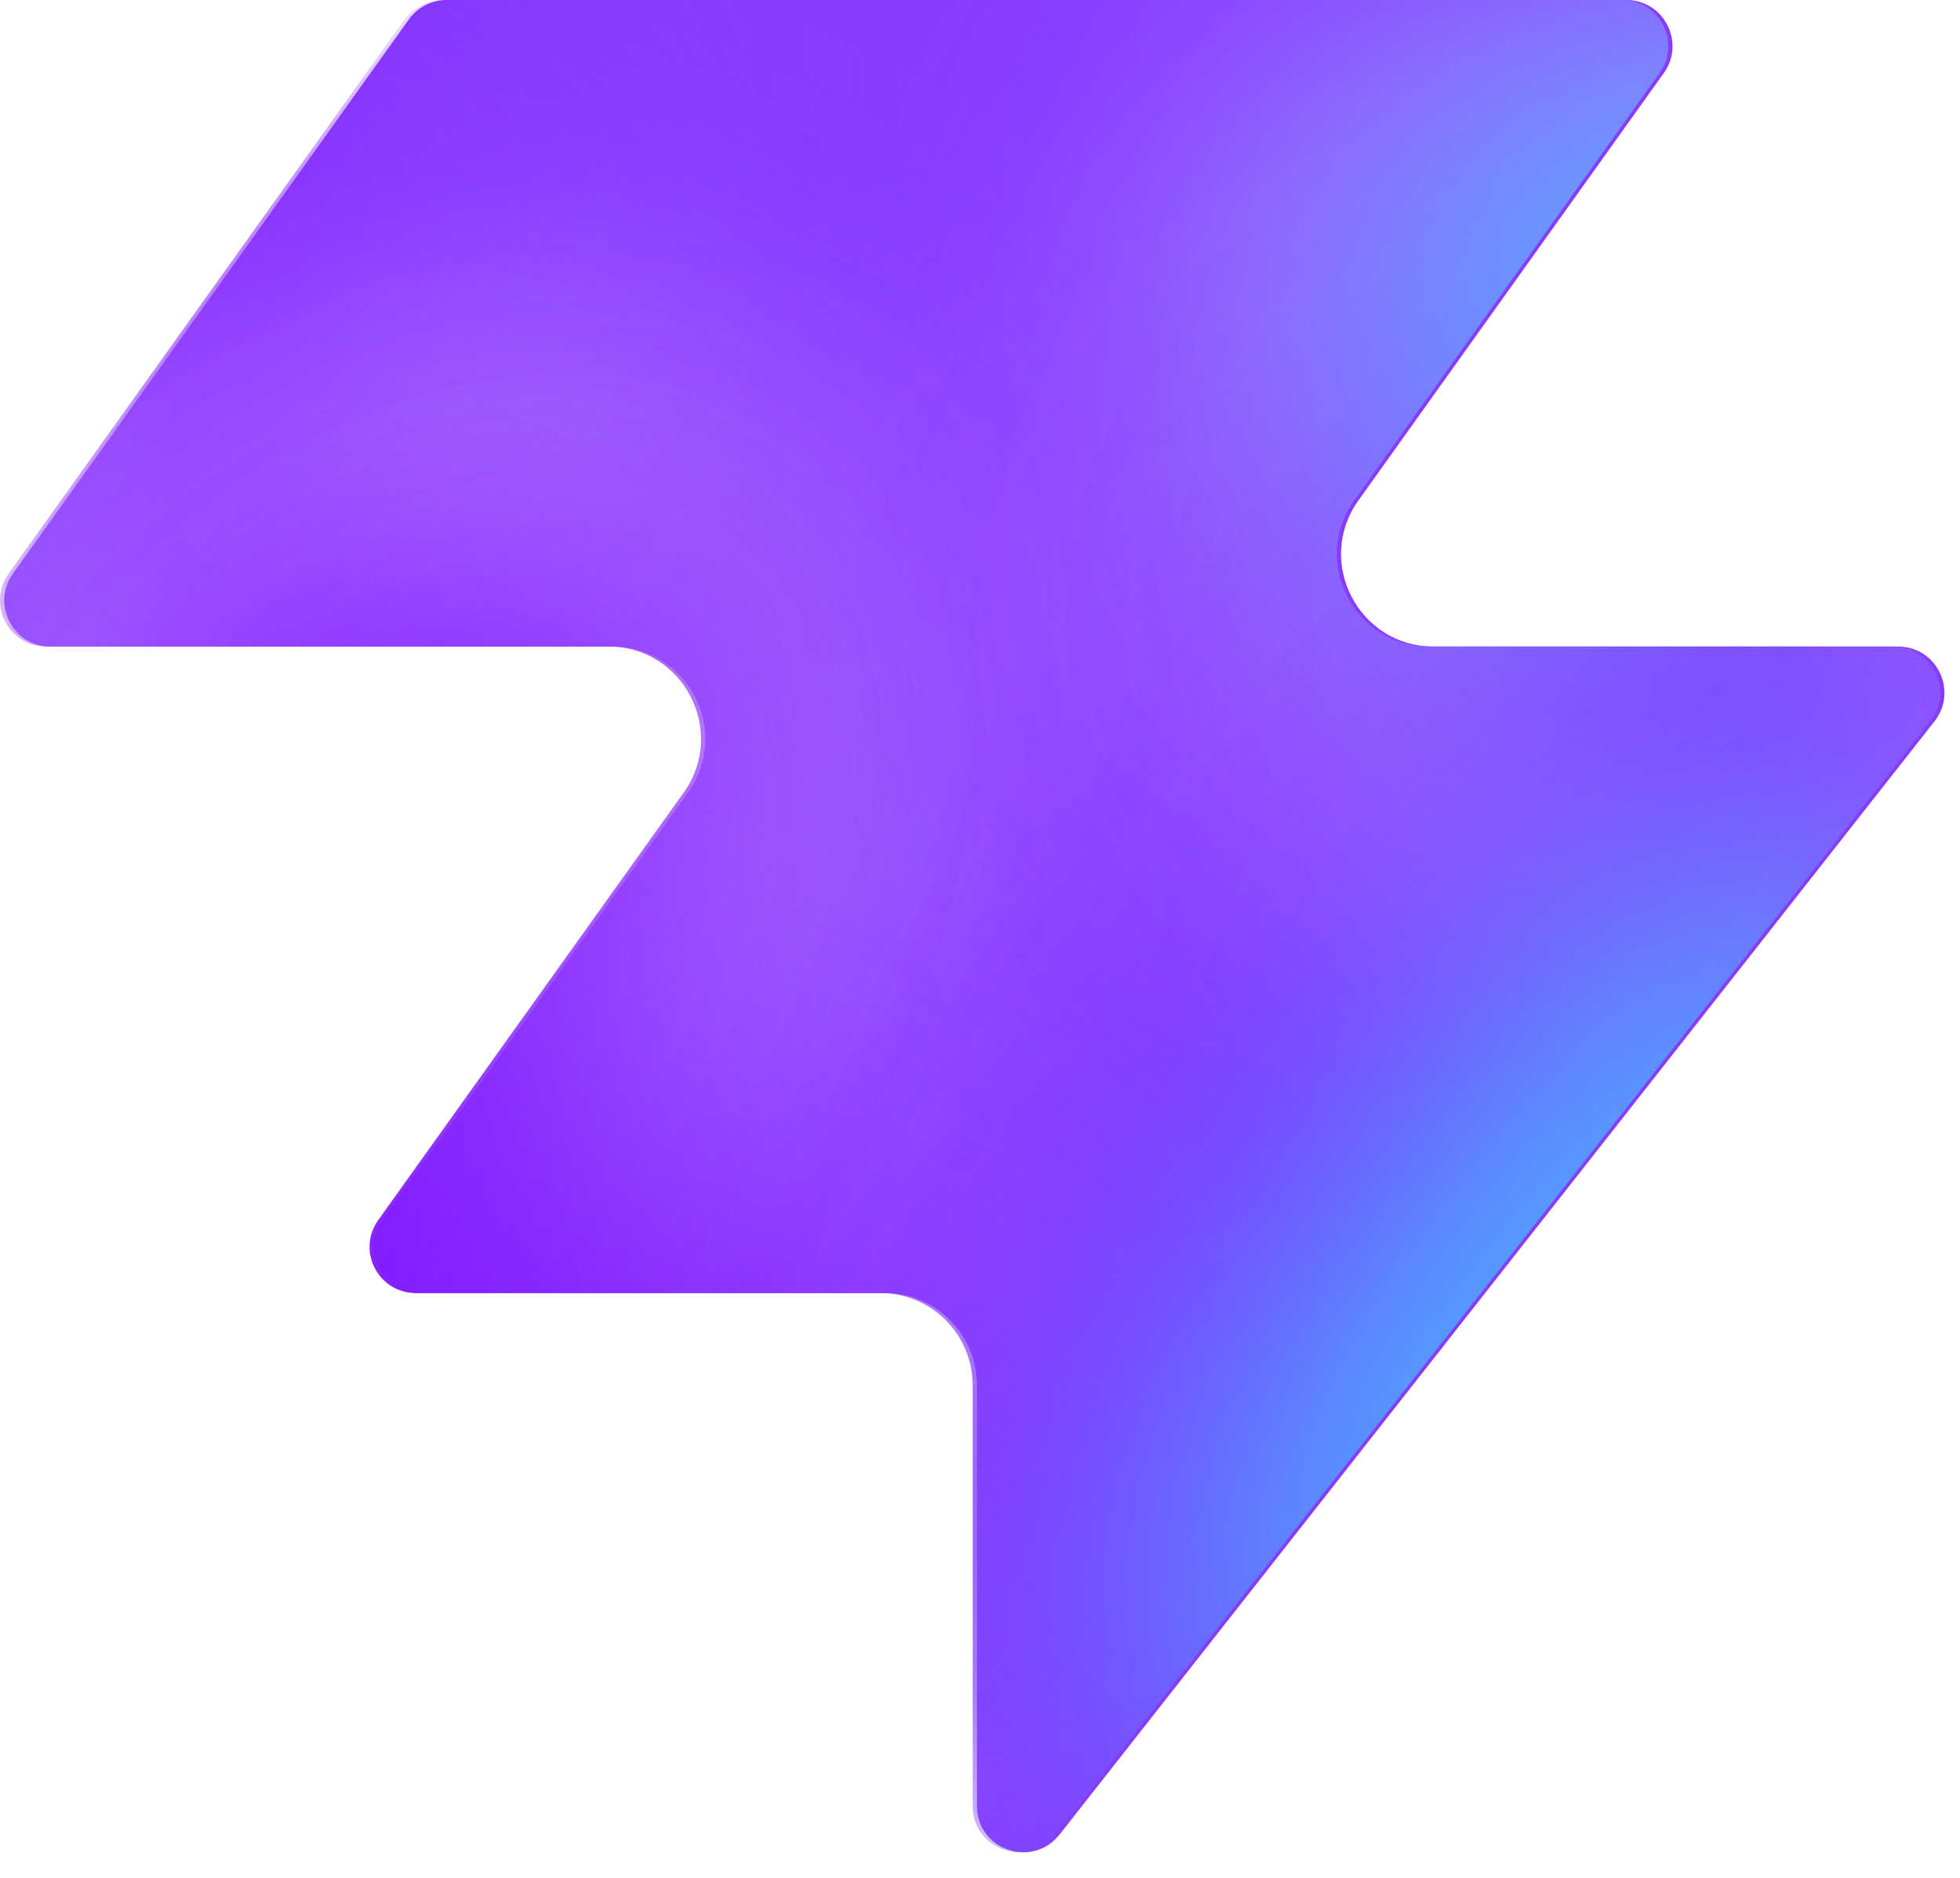
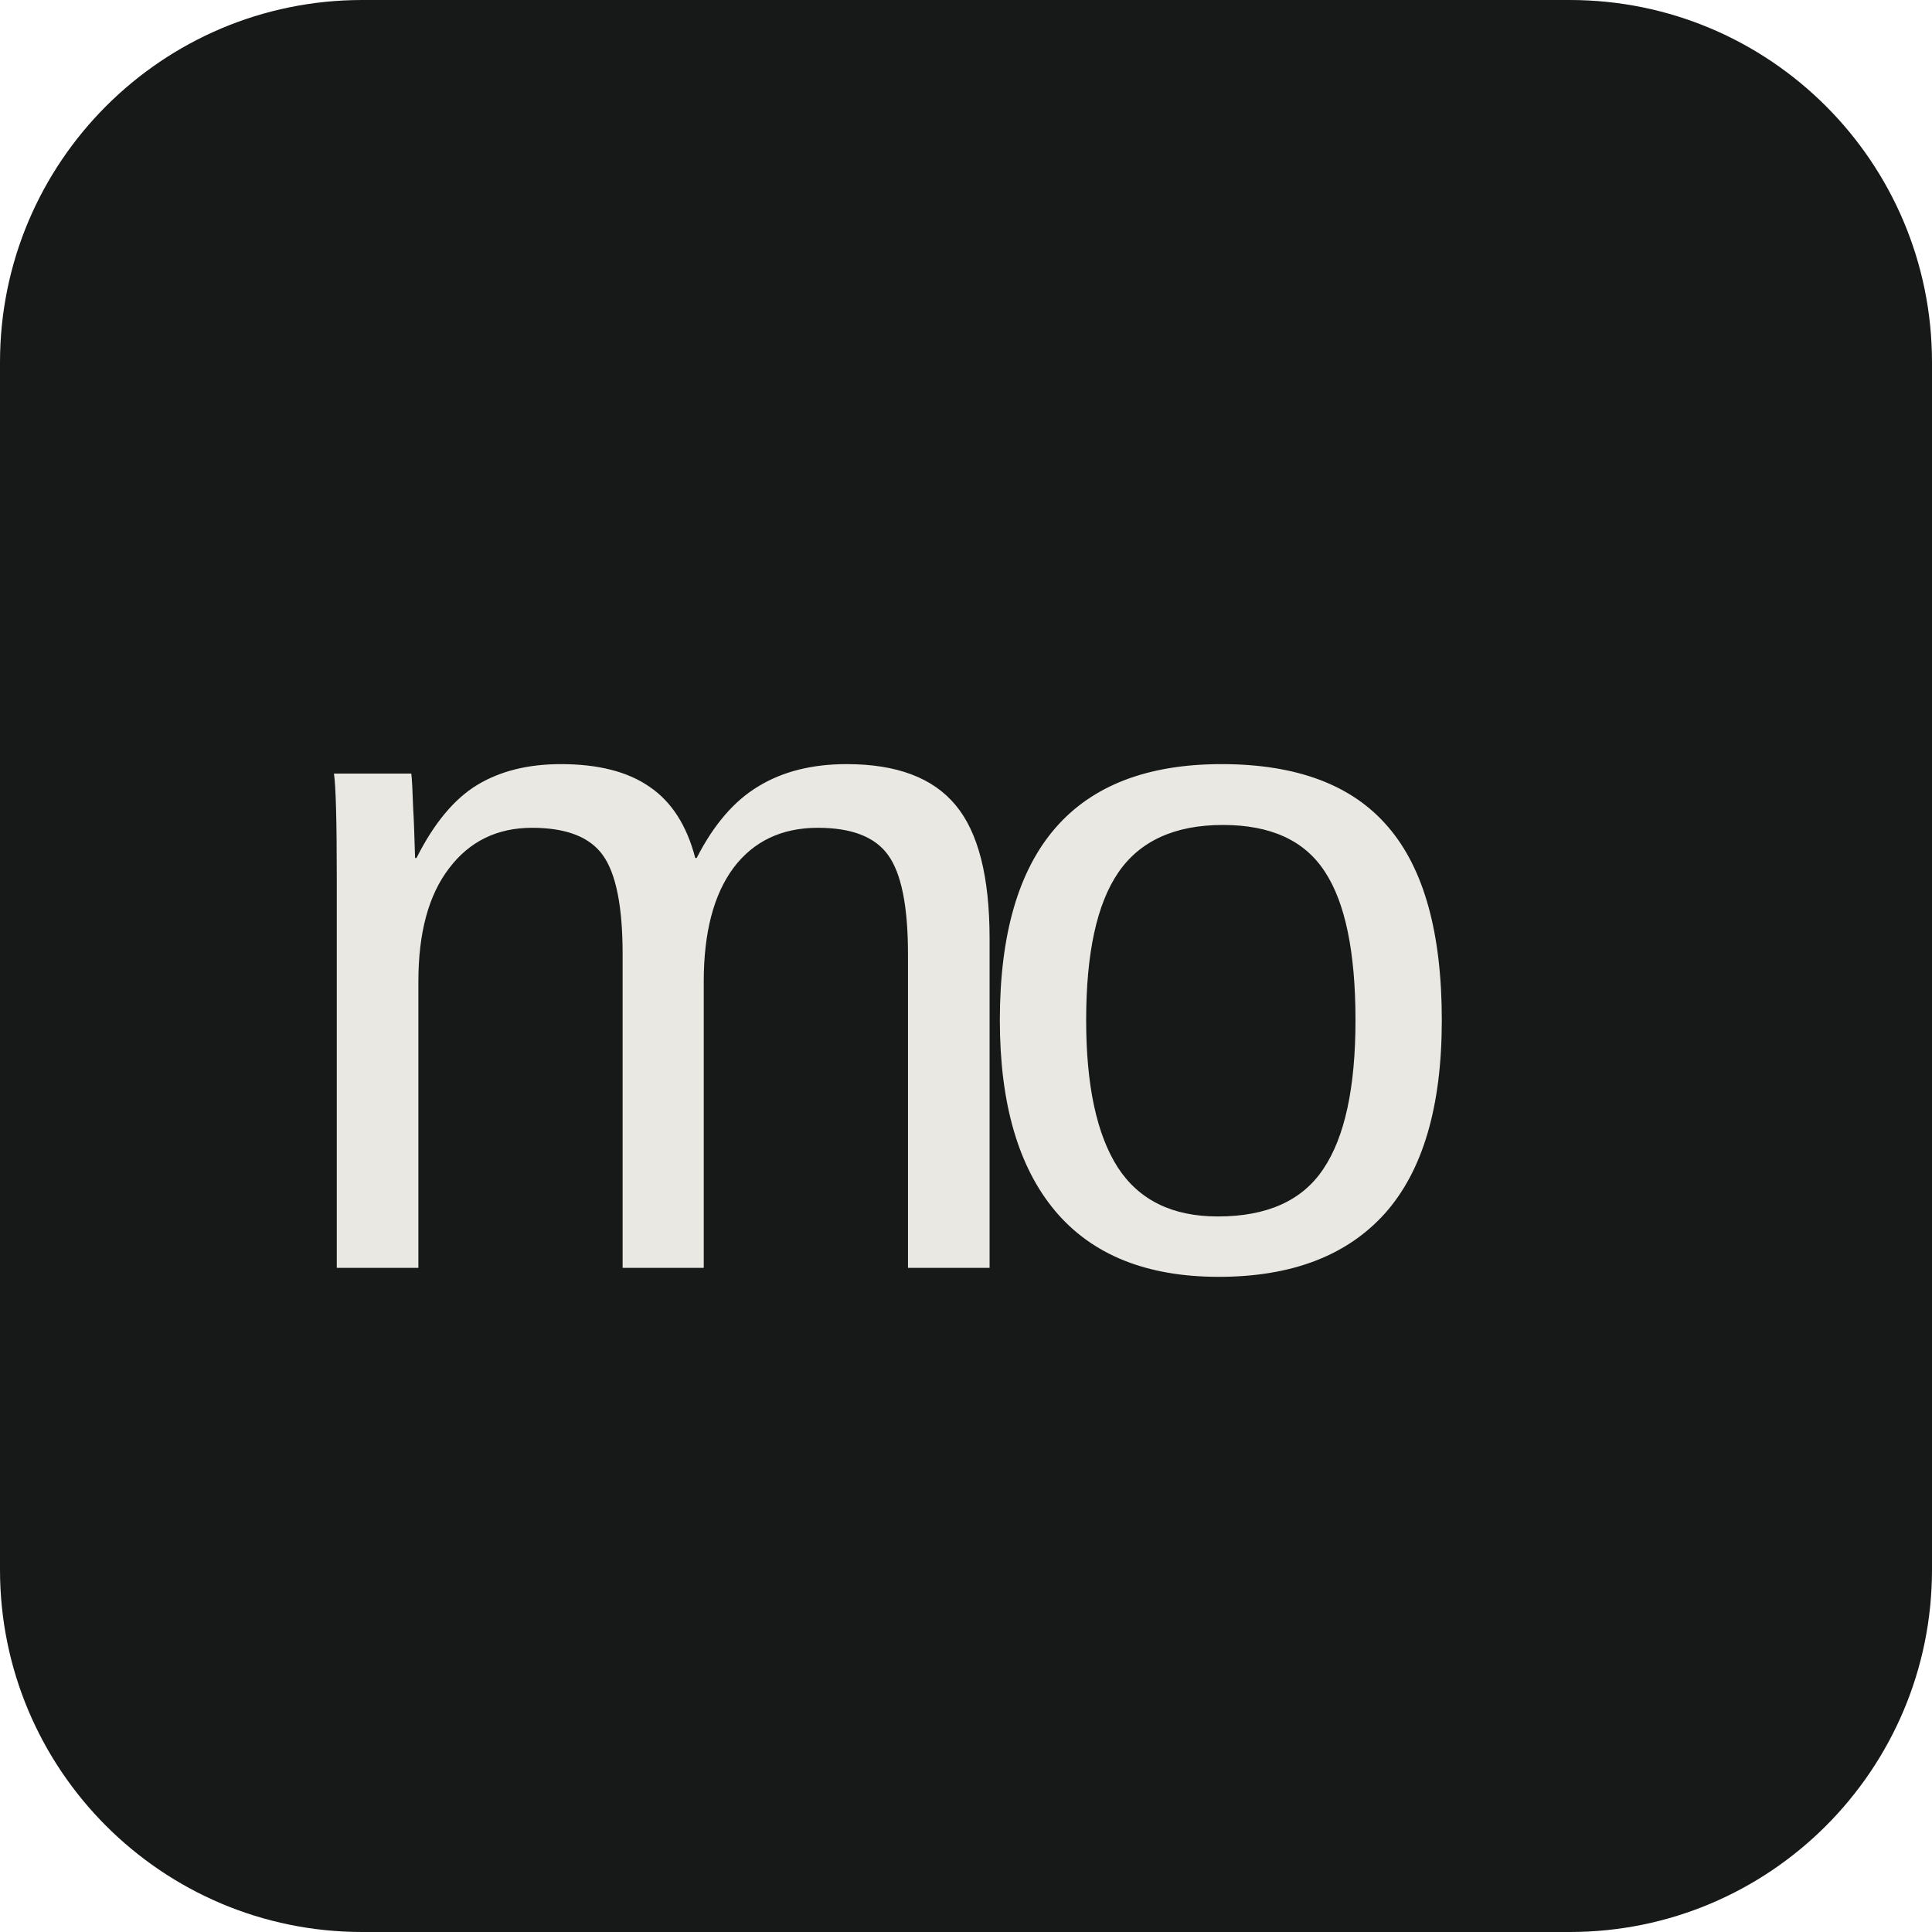
- <svg xmlns="http://www.w3.org/2000/svg" width="48" height="46" fill="none" viewBox="0 0 48 46">
-   <path fill="#863bff" d="M25.946 44.938c-.664.845-2.021.375-2.021-.698V33.937a2.26 2.26 0 0 0-2.262-2.262H10.287c-.92 0-1.456-1.04-.92-1.788l7.48-10.471c1.07-1.497 0-3.578-1.842-3.578H1.237c-.92 0-1.456-1.04-.92-1.788L10.013.474c.214-.297.556-.474.92-.474h28.894c.92 0 1.456 1.04.92 1.788l-7.48 10.471c-1.07 1.498 0 3.579 1.842 3.579h11.377c.943 0 1.473 1.088.89 1.83L25.947 44.94z" style="fill:#863bff;fill:color(display-p3 .525 .23 1);fill-opacity:1" />
-   <mask id="a" width="48" height="46" x="0" y="0" maskUnits="userSpaceOnUse" style="mask-type:alpha">
-     <path fill="#000" d="M25.842 44.938c-.664.844-2.021.375-2.021-.698V33.937a2.26 2.26 0 0 0-2.262-2.262H10.183c-.92 0-1.456-1.04-.92-1.788l7.48-10.471c1.07-1.498 0-3.579-1.842-3.579H1.133c-.92 0-1.456-1.04-.92-1.787L9.91.473c.214-.297.556-.474.92-.474h28.894c.92 0 1.456 1.04.92 1.788l-7.48 10.471c-1.07 1.498 0 3.578 1.842 3.578h11.377c.943 0 1.473 1.088.89 1.832L25.843 44.94z" style="fill:#000;fill-opacity:1" />
-   </mask>
-   <g mask="url(#a)">
-     <g filter="url(#b)">
-       <ellipse cx="5.508" cy="14.704" fill="#ede6ff" rx="5.508" ry="14.704" style="fill:#ede6ff;fill:color(display-p3 .927 .903 1);fill-opacity:1" transform="matrix(.00324 1 1 -.00324 -4.47 31.516)" />
-     </g>
-     <g filter="url(#c)">
-       <ellipse cx="10.399" cy="29.851" fill="#ede6ff" rx="10.399" ry="29.851" style="fill:#ede6ff;fill:color(display-p3 .927 .903 1);fill-opacity:1" transform="matrix(.00324 1 1 -.00324 -39.328 7.883)" />
-     </g>
-     <g filter="url(#d)">
-       <ellipse cx="5.508" cy="30.487" fill="#7e14ff" rx="5.508" ry="30.487" style="fill:#7e14ff;fill:color(display-p3 .492 .077 1);fill-opacity:1" transform="rotate(89.814 -25.913 -14.639)scale(1 -1)" />
-     </g>
-     <g filter="url(#e)">
-       <ellipse cx="5.508" cy="30.599" fill="#7e14ff" rx="5.508" ry="30.599" style="fill:#7e14ff;fill:color(display-p3 .492 .077 1);fill-opacity:1" transform="rotate(89.814 -32.644 -3.334)scale(1 -1)" />
-     </g>
-     <g filter="url(#f)">
-       <ellipse cx="5.508" cy="30.599" fill="#7e14ff" rx="5.508" ry="30.599" style="fill:#7e14ff;fill:color(display-p3 .492 .077 1);fill-opacity:1" transform="matrix(.00324 1 1 -.00324 -34.34 30.47)" />
-     </g>
-     <g filter="url(#g)">
-       <ellipse cx="14.072" cy="22.078" fill="#ede6ff" rx="14.072" ry="22.078" style="fill:#ede6ff;fill:color(display-p3 .927 .903 1);fill-opacity:1" transform="rotate(93.35 24.506 48.493)scale(-1 1)" />
-     </g>
-     <g filter="url(#h)">
-       <ellipse cx="3.47" cy="21.501" fill="#7e14ff" rx="3.47" ry="21.501" style="fill:#7e14ff;fill:color(display-p3 .492 .077 1);fill-opacity:1" transform="rotate(89.009 28.708 47.59)scale(-1 1)" />
-     </g>
-     <g filter="url(#i)">
-       <ellipse cx="3.47" cy="21.501" fill="#7e14ff" rx="3.47" ry="21.501" style="fill:#7e14ff;fill:color(display-p3 .492 .077 1);fill-opacity:1" transform="rotate(89.009 28.708 47.59)scale(-1 1)" />
-     </g>
-     <g filter="url(#j)">
-       <ellipse cx=".387" cy="8.972" fill="#7e14ff" rx="4.407" ry="29.108" style="fill:#7e14ff;fill:color(display-p3 .492 .077 1);fill-opacity:1" transform="rotate(39.51 .387 8.972)" />
-     </g>
-     <g filter="url(#k)">
-       <ellipse cx="47.523" cy="-6.092" fill="#7e14ff" rx="4.407" ry="29.108" style="fill:#7e14ff;fill:color(display-p3 .492 .077 1);fill-opacity:1" transform="rotate(37.892 47.523 -6.092)" />
-     </g>
-     <g filter="url(#l)">
-       <ellipse cx="41.412" cy="6.333" fill="#47bfff" rx="5.971" ry="9.665" style="fill:#47bfff;fill:color(display-p3 .28 .748 1);fill-opacity:1" transform="rotate(37.892 41.412 6.333)" />
-     </g>
-     <g filter="url(#m)">
-       <ellipse cx="-1.879" cy="38.332" fill="#7e14ff" rx="4.407" ry="29.108" style="fill:#7e14ff;fill:color(display-p3 .492 .077 1);fill-opacity:1" transform="rotate(37.892 -1.88 38.332)" />
-     </g>
-     <g filter="url(#n)">
-       <ellipse cx="-1.879" cy="38.332" fill="#7e14ff" rx="4.407" ry="29.108" style="fill:#7e14ff;fill:color(display-p3 .492 .077 1);fill-opacity:1" transform="rotate(37.892 -1.88 38.332)" />
-     </g>
-     <g filter="url(#o)">
-       <ellipse cx="35.651" cy="29.907" fill="#7e14ff" rx="4.407" ry="29.108" style="fill:#7e14ff;fill:color(display-p3 .492 .077 1);fill-opacity:1" transform="rotate(37.892 35.651 29.907)" />
-     </g>
-     <g filter="url(#p)">
-       <ellipse cx="38.418" cy="32.4" fill="#47bfff" rx="5.971" ry="15.297" style="fill:#47bfff;fill:color(display-p3 .28 .748 1);fill-opacity:1" transform="rotate(37.892 38.418 32.4)" />
-     </g>
-   </g>
-   <defs>
-     <filter id="b" width="60.045" height="41.654" x="-19.77" y="16.149" color-interpolation-filters="sRGB" filterUnits="userSpaceOnUse">
-       <feFlood flood-opacity="0" result="BackgroundImageFix" />
-       <feBlend in="SourceGraphic" in2="BackgroundImageFix" result="shape" />
-       <feGaussianBlur result="effect1_foregroundBlur_2002_17158" stdDeviation="7.659" />
-     </filter>
-     <filter id="c" width="90.34" height="51.437" x="-54.613" y="-7.533" color-interpolation-filters="sRGB" filterUnits="userSpaceOnUse">
-       <feFlood flood-opacity="0" result="BackgroundImageFix" />
-       <feBlend in="SourceGraphic" in2="BackgroundImageFix" result="shape" />
-       <feGaussianBlur result="effect1_foregroundBlur_2002_17158" stdDeviation="7.659" />
-     </filter>
-     <filter id="d" width="79.355" height="29.4" x="-49.64" y="2.03" color-interpolation-filters="sRGB" filterUnits="userSpaceOnUse">
-       <feFlood flood-opacity="0" result="BackgroundImageFix" />
-       <feBlend in="SourceGraphic" in2="BackgroundImageFix" result="shape" />
-       <feGaussianBlur result="effect1_foregroundBlur_2002_17158" stdDeviation="4.596" />
-     </filter>
-     <filter id="e" width="79.579" height="29.4" x="-45.045" y="20.029" color-interpolation-filters="sRGB" filterUnits="userSpaceOnUse">
-       <feFlood flood-opacity="0" result="BackgroundImageFix" />
-       <feBlend in="SourceGraphic" in2="BackgroundImageFix" result="shape" />
-       <feGaussianBlur result="effect1_foregroundBlur_2002_17158" stdDeviation="4.596" />
-     </filter>
-     <filter id="f" width="79.579" height="29.4" x="-43.513" y="21.178" color-interpolation-filters="sRGB" filterUnits="userSpaceOnUse">
-       <feFlood flood-opacity="0" result="BackgroundImageFix" />
-       <feBlend in="SourceGraphic" in2="BackgroundImageFix" result="shape" />
-       <feGaussianBlur result="effect1_foregroundBlur_2002_17158" stdDeviation="4.596" />
-     </filter>
-     <filter id="g" width="74.749" height="58.852" x="15.756" y="-17.901" color-interpolation-filters="sRGB" filterUnits="userSpaceOnUse">
-       <feFlood flood-opacity="0" result="BackgroundImageFix" />
-       <feBlend in="SourceGraphic" in2="BackgroundImageFix" result="shape" />
-       <feGaussianBlur result="effect1_foregroundBlur_2002_17158" stdDeviation="7.659" />
-     </filter>
-     <filter id="h" width="61.377" height="25.362" x="23.548" y="2.284" color-interpolation-filters="sRGB" filterUnits="userSpaceOnUse">
-       <feFlood flood-opacity="0" result="BackgroundImageFix" />
-       <feBlend in="SourceGraphic" in2="BackgroundImageFix" result="shape" />
-       <feGaussianBlur result="effect1_foregroundBlur_2002_17158" stdDeviation="4.596" />
-     </filter>
-     <filter id="i" width="61.377" height="25.362" x="23.548" y="2.284" color-interpolation-filters="sRGB" filterUnits="userSpaceOnUse">
-       <feFlood flood-opacity="0" result="BackgroundImageFix" />
-       <feBlend in="SourceGraphic" in2="BackgroundImageFix" result="shape" />
-       <feGaussianBlur result="effect1_foregroundBlur_2002_17158" stdDeviation="4.596" />
-     </filter>
-     <filter id="j" width="56.045" height="63.649" x="-27.636" y="-22.853" color-interpolation-filters="sRGB" filterUnits="userSpaceOnUse">
-       <feFlood flood-opacity="0" result="BackgroundImageFix" />
-       <feBlend in="SourceGraphic" in2="BackgroundImageFix" result="shape" />
-       <feGaussianBlur result="effect1_foregroundBlur_2002_17158" stdDeviation="4.596" />
-     </filter>
-     <filter id="k" width="54.814" height="64.646" x="20.116" y="-38.415" color-interpolation-filters="sRGB" filterUnits="userSpaceOnUse">
-       <feFlood flood-opacity="0" result="BackgroundImageFix" />
-       <feBlend in="SourceGraphic" in2="BackgroundImageFix" result="shape" />
-       <feGaussianBlur result="effect1_foregroundBlur_2002_17158" stdDeviation="4.596" />
-     </filter>
-     <filter id="l" width="33.541" height="35.313" x="24.641" y="-11.323" color-interpolation-filters="sRGB" filterUnits="userSpaceOnUse">
-       <feFlood flood-opacity="0" result="BackgroundImageFix" />
-       <feBlend in="SourceGraphic" in2="BackgroundImageFix" result="shape" />
-       <feGaussianBlur result="effect1_foregroundBlur_2002_17158" stdDeviation="4.596" />
-     </filter>
-     <filter id="m" width="54.814" height="64.646" x="-29.286" y="6.009" color-interpolation-filters="sRGB" filterUnits="userSpaceOnUse">
-       <feFlood flood-opacity="0" result="BackgroundImageFix" />
-       <feBlend in="SourceGraphic" in2="BackgroundImageFix" result="shape" />
-       <feGaussianBlur result="effect1_foregroundBlur_2002_17158" stdDeviation="4.596" />
-     </filter>
-     <filter id="n" width="54.814" height="64.646" x="-29.286" y="6.009" color-interpolation-filters="sRGB" filterUnits="userSpaceOnUse">
-       <feFlood flood-opacity="0" result="BackgroundImageFix" />
-       <feBlend in="SourceGraphic" in2="BackgroundImageFix" result="shape" />
-       <feGaussianBlur result="effect1_foregroundBlur_2002_17158" stdDeviation="4.596" />
-     </filter>
-     <filter id="o" width="54.814" height="64.646" x="8.244" y="-2.416" color-interpolation-filters="sRGB" filterUnits="userSpaceOnUse">
-       <feFlood flood-opacity="0" result="BackgroundImageFix" />
-       <feBlend in="SourceGraphic" in2="BackgroundImageFix" result="shape" />
-       <feGaussianBlur result="effect1_foregroundBlur_2002_17158" stdDeviation="4.596" />
-     </filter>
-     <filter id="p" width="39.409" height="43.623" x="18.713" y="10.588" color-interpolation-filters="sRGB" filterUnits="userSpaceOnUse">
-       <feFlood flood-opacity="0" result="BackgroundImageFix" />
-       <feBlend in="SourceGraphic" in2="BackgroundImageFix" result="shape" />
-       <feGaussianBlur result="effect1_foregroundBlur_2002_17158" stdDeviation="4.596" />
-     </filter>
-   </defs>
+ <svg xmlns="http://www.w3.org/2000/svg" viewBox="0 0 64 64">
+   <rect width="64" height="64" rx="12" fill="#171918" />
+   <text x="9" y="42" fill="#e9e8e2" font-family="Arial, sans-serif" font-size="31" letter-spacing="-3">mo</text>
</svg>
